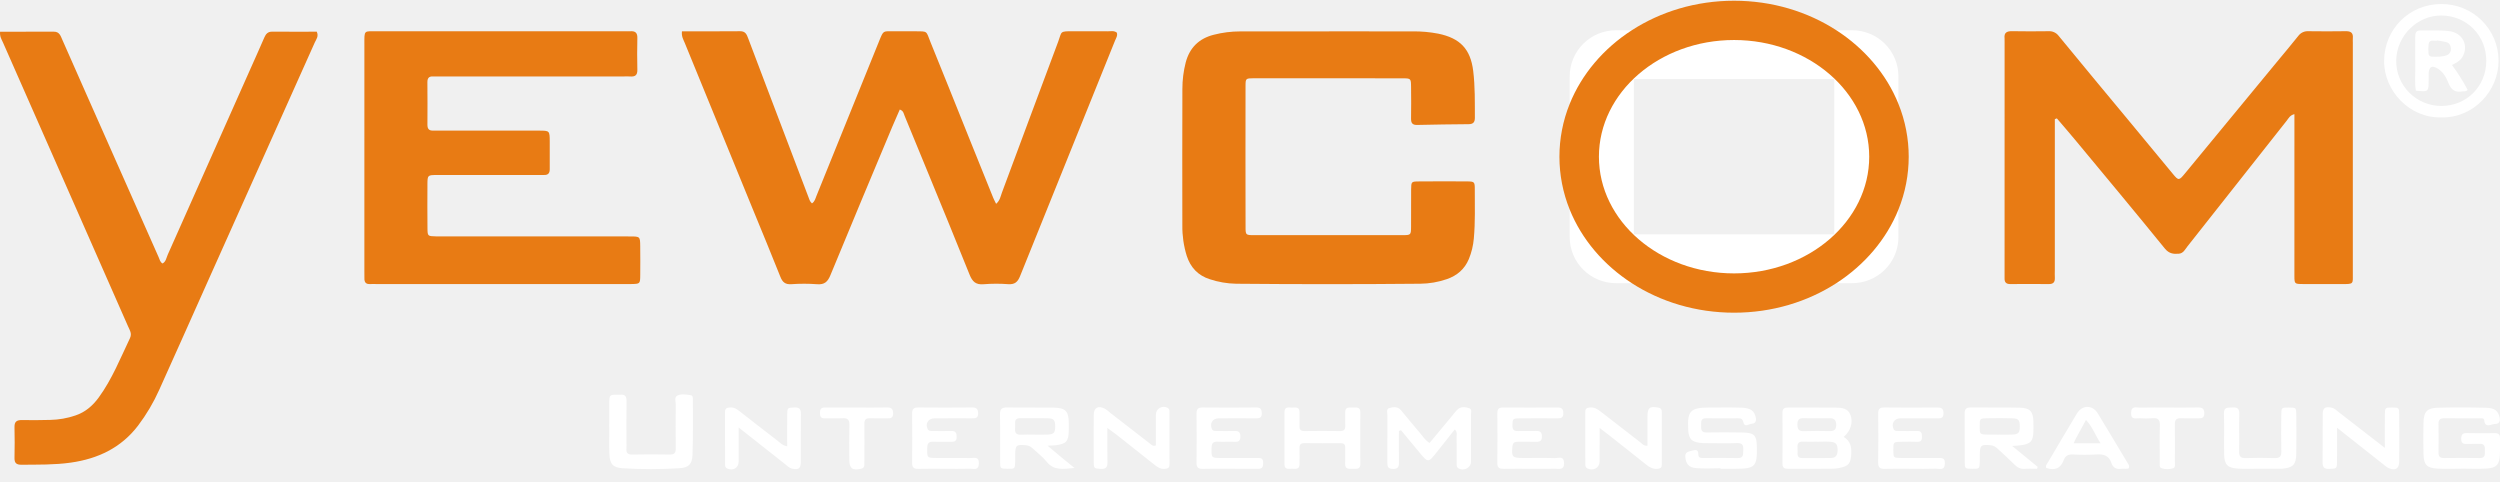
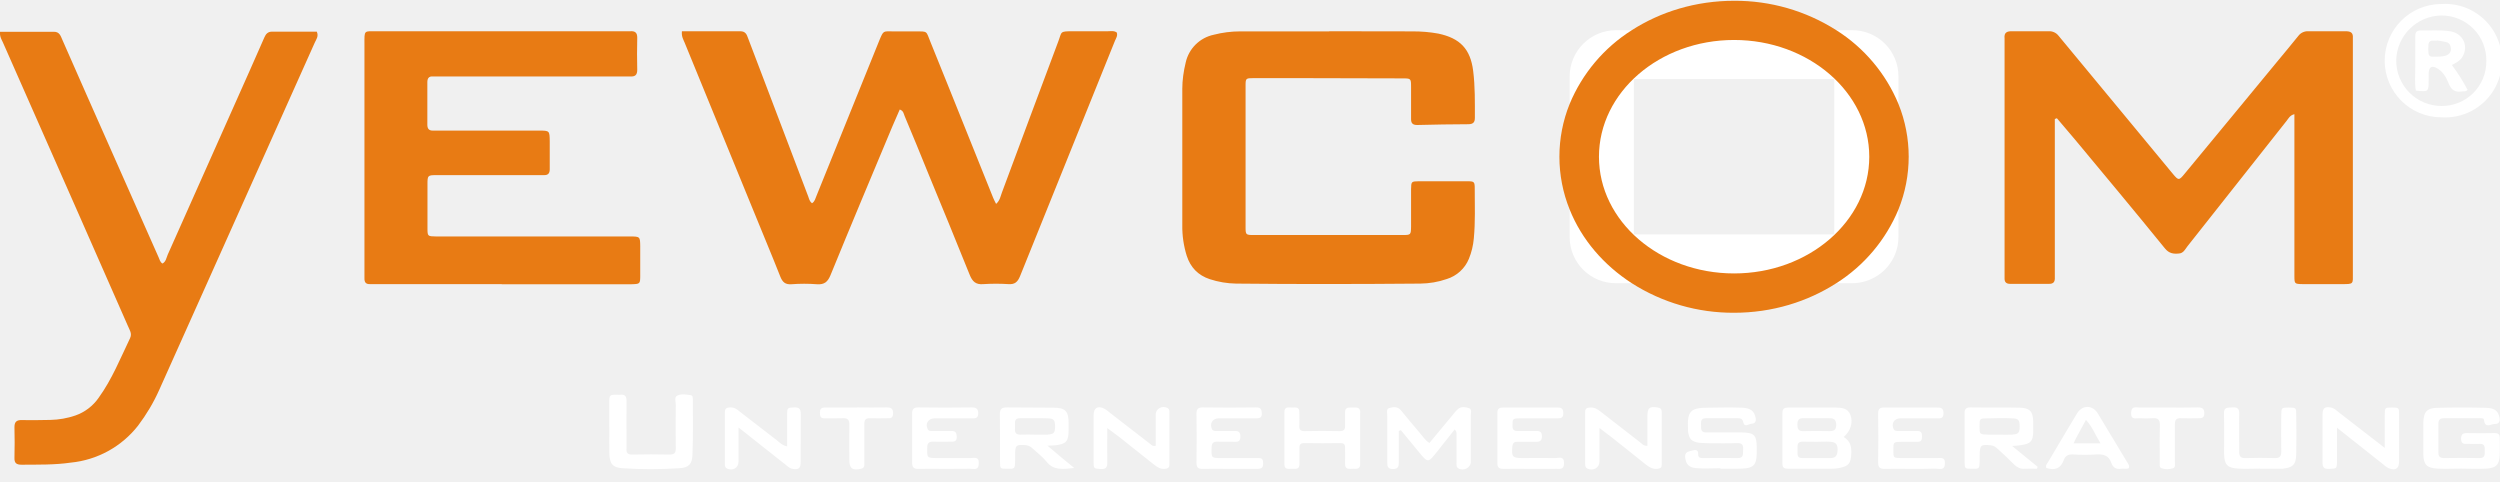
- <svg xmlns="http://www.w3.org/2000/svg" width="192" height="37" viewBox="0 0 192 37" fill="none">
-   <g clip-path="url('#clip0_233_6029')">
-     <path d="M46.789 32.801C46.789 32.202 46.786 31.603 46.79 31.004C46.796 30.302 46.799 30.302 47.527 30.318C47.555 30.32 47.582 30.32 47.609 30.318C48.012 30.263 48.127 30.45 48.12 30.833C48.1 31.868 48.113 32.903 48.112 33.938C48.112 34.101 48.126 34.266 48.111 34.428C48.08 34.763 48.187 34.917 48.561 34.91C49.519 34.889 50.478 34.892 51.435 34.909C51.799 34.915 51.903 34.77 51.899 34.426C51.883 33.309 51.887 32.192 51.898 31.076C51.9 30.841 51.773 30.517 52.007 30.39C52.317 30.223 52.699 30.3 53.047 30.351C53.208 30.374 53.215 30.542 53.214 30.678C53.209 32.094 53.236 33.512 53.184 34.926C53.157 35.654 52.895 35.916 52.163 35.961C50.715 36.05 49.263 36.051 47.815 35.962C47.056 35.916 46.827 35.619 46.8 34.844C46.775 34.164 46.794 33.482 46.794 32.801H46.789ZM142.178 34.788C142.15 35.585 141.996 35.802 141.222 35.948C141.034 35.983 140.843 36 140.652 36C139.557 36.005 138.462 35.999 137.368 36.005C137.091 36.006 136.889 35.972 136.893 35.617C136.903 34.31 136.903 33.004 136.893 31.697C136.89 31.356 137.065 31.294 137.355 31.297C138.559 31.305 139.764 31.294 140.968 31.305C141.438 31.31 141.924 31.34 142.122 31.884C142.325 32.442 142.142 33.075 141.6 33.556C142.103 33.872 142.196 34.295 142.178 34.788ZM138.04 32.595C138.042 32.981 138.154 33.128 138.552 33.112C139.206 33.087 139.862 33.097 140.517 33.107C140.848 33.112 141.017 33.009 141.021 32.643C141.026 32.248 140.856 32.105 140.482 32.12C140.182 32.131 139.881 32.122 139.581 32.121C139.253 32.121 138.926 32.134 138.599 32.117C138.248 32.099 138.038 32.165 138.04 32.595ZM141.129 34.579C141.13 34.136 141.012 33.962 140.593 33.93C140.24 33.903 139.884 33.925 139.529 33.925V33.921C139.175 33.921 138.82 33.932 138.466 33.919C138.141 33.906 138.026 34.057 138.048 34.361C138.06 34.523 138.054 34.687 138.052 34.849C138.05 35.093 138.185 35.181 138.411 35.18C139.148 35.178 139.885 35.186 140.621 35.174C140.999 35.169 141.128 34.929 141.129 34.579ZM189.01 35.992C189.669 35.992 190.329 36.026 190.984 35.983C191.727 35.935 191.951 35.686 191.99 34.959C192.013 34.524 191.988 34.086 191.998 33.65C192.005 33.37 191.879 33.262 191.604 33.265C190.891 33.272 190.178 33.278 189.465 33.26C189.149 33.252 189.029 33.358 189.021 33.677C189.013 34.002 189.139 34.111 189.452 34.094C189.78 34.077 190.111 34.105 190.439 34.089C190.866 34.067 190.842 34.347 190.839 34.63C190.837 34.908 190.874 35.185 190.444 35.178C189.539 35.163 188.634 35.168 187.729 35.178C187.428 35.182 187.271 35.093 187.277 34.764C187.289 34.027 187.288 33.291 187.276 32.554C187.27 32.239 187.397 32.119 187.711 32.122C188.616 32.133 189.521 32.125 190.426 32.128C190.557 32.128 190.767 32.099 190.782 32.244C190.85 32.939 191.312 32.565 191.621 32.559C191.939 32.553 192.035 32.357 191.967 32.055C191.856 31.562 191.611 31.335 190.938 31.317C189.705 31.284 188.471 31.283 187.236 31.313C186.386 31.335 186.143 31.616 186.123 32.493C186.106 33.283 186.106 34.075 186.124 34.866C186.143 35.695 186.377 35.945 187.201 35.99C187.803 36.024 188.407 35.997 189.01 35.997V35.992ZM156.496 35.858C156.479 35.907 156.463 35.954 156.445 36.002C156.131 36.002 155.815 35.984 155.503 36.007C155.171 36.032 154.936 35.904 154.709 35.676C154.305 35.269 153.878 34.887 153.457 34.497C153.299 34.35 153.144 34.22 152.898 34.197C152.138 34.123 152.055 34.184 152.05 34.94C152.048 35.103 152.053 35.267 152.049 35.43C152.033 36.011 152.032 36.011 151.447 36.002C150.908 35.995 150.895 35.996 150.891 35.459C150.882 34.234 150.896 33.008 150.884 31.782C150.88 31.447 150.973 31.29 151.344 31.294C152.604 31.311 153.864 31.28 155.123 31.31C155.906 31.329 156.142 31.601 156.164 32.36C156.172 32.632 156.172 32.905 156.164 33.177C156.141 33.871 155.952 34.082 155.255 34.189C155.074 34.218 154.889 34.222 154.538 34.251C155.263 34.846 155.88 35.352 156.496 35.858ZM154.584 33.374C155.028 33.346 155.124 33.215 155.12 32.739C155.116 32.269 155.021 32.141 154.563 32.126C153.933 32.104 153.303 32.113 152.672 32.121C152.04 32.127 152.04 32.134 152.043 32.759C152.045 33.366 152.045 33.368 152.693 33.379C152.967 33.384 153.241 33.38 153.515 33.38V33.379C153.872 33.379 154.229 33.396 154.584 33.374ZM82.519 35.94C81.617 36.031 80.927 36.147 80.377 35.453C80.091 35.093 79.709 34.808 79.37 34.491C79.21 34.342 79.054 34.218 78.808 34.196C78.046 34.127 77.972 34.18 77.966 34.948C77.966 35.112 77.971 35.276 77.966 35.439C77.948 36.013 77.948 36.013 77.352 36.002C76.826 35.992 76.813 35.992 76.809 35.445C76.801 34.245 76.823 33.044 76.799 31.845C76.789 31.411 76.943 31.285 77.366 31.292C78.544 31.315 79.722 31.287 80.901 31.305C81.833 31.319 82.068 31.568 82.082 32.469C82.085 32.66 82.085 32.85 82.082 33.041C82.068 33.9 81.896 34.096 81.059 34.198C80.924 34.215 80.787 34.212 80.452 34.228C80.897 34.602 81.203 34.862 81.513 35.119C81.801 35.358 82.093 35.593 82.519 35.94ZM80.487 33.374C80.941 33.349 81.037 33.226 81.038 32.754C81.038 32.28 80.941 32.139 80.495 32.126C79.783 32.104 79.07 32.125 78.357 32.117C78.084 32.114 77.945 32.218 77.959 32.5C77.968 32.636 77.968 32.772 77.958 32.908C77.925 33.26 78.073 33.406 78.432 33.384C78.759 33.364 79.089 33.38 79.418 33.379C79.775 33.379 80.132 33.395 80.487 33.374ZM107.6 33.044C108.068 33.609 108.537 34.173 109.005 34.738C109.684 35.558 109.684 35.559 110.368 34.696C110.819 34.128 111.268 33.56 111.728 32.979C111.942 33.191 111.864 33.389 111.867 33.565C111.877 34.219 111.869 34.873 111.873 35.526C111.874 35.684 111.836 35.864 112.008 35.967C112.414 36.21 112.971 35.924 112.974 35.463C112.981 34.264 112.98 33.065 112.972 31.867C112.971 31.686 113.056 31.426 112.845 31.354C112.57 31.26 112.245 31.205 111.986 31.411C111.818 31.545 111.692 31.732 111.553 31.899C110.964 32.605 110.377 33.312 109.791 34.02C109.449 33.81 109.282 33.52 109.073 33.275C108.577 32.693 108.088 32.106 107.604 31.514C107.347 31.199 106.994 31.255 106.697 31.338C106.448 31.407 106.556 31.714 106.554 31.917C106.545 33.116 106.555 34.315 106.545 35.513C106.543 35.831 106.6 36.015 106.989 36.014C107.371 36.014 107.445 35.843 107.44 35.519C107.428 34.711 107.436 33.902 107.436 33.093C107.49 33.077 107.545 33.061 107.6 33.044ZM182.953 35.593C183.124 35.728 183.291 35.887 183.488 35.966C183.982 36.163 184.256 35.972 184.259 35.443C184.266 34.244 184.266 33.046 184.258 31.847C184.254 31.304 184.237 31.3 183.708 31.299C183.179 31.299 183.165 31.303 183.158 31.847C183.148 32.647 183.156 33.447 183.156 34.398C181.896 33.42 180.782 32.55 179.662 31.689C179.471 31.542 179.302 31.355 179.043 31.305C178.564 31.211 178.388 31.331 178.384 31.815C178.376 33.041 178.393 34.267 178.374 35.492C178.368 35.881 178.49 36.026 178.89 36.011C179.44 35.991 179.475 35.998 179.482 35.498C179.494 34.681 179.486 33.865 179.486 32.853C180.737 33.843 181.843 34.72 182.953 35.593ZM123.54 33.395C124.505 34.157 125.473 34.914 126.43 35.685C126.697 35.901 126.964 36.045 127.322 36.005C127.521 35.982 127.624 35.905 127.624 35.708C127.626 34.346 127.627 32.984 127.626 31.622C127.626 31.435 127.547 31.334 127.344 31.299C126.691 31.185 126.529 31.312 126.525 31.99C126.52 32.739 126.524 33.489 126.524 34.237C126.213 34.251 126.106 34.068 125.963 33.958C124.944 33.177 123.929 32.39 122.918 31.599C122.674 31.406 122.433 31.266 122.102 31.294C121.87 31.313 121.749 31.387 121.75 31.631C121.752 32.966 121.75 34.3 121.751 35.635C121.751 35.771 121.761 35.903 121.91 35.975C122.368 36.198 122.847 35.931 122.851 35.437C122.859 34.631 122.853 33.826 122.853 32.868C123.166 33.108 123.355 33.249 123.54 33.395ZM132.136 36.002C132.52 36.002 132.903 36.002 133.287 36.002C134.783 35.999 134.95 35.833 134.928 34.373C134.913 33.409 134.746 33.231 133.772 33.215C132.868 33.2 131.964 33.198 131.06 33.214C130.646 33.222 130.636 32.978 130.646 32.683C130.656 32.415 130.59 32.118 131.027 32.123C131.849 32.134 132.67 32.128 133.492 32.125C133.704 32.124 133.83 32.169 133.888 32.421C133.992 32.871 134.322 32.551 134.539 32.542C134.796 32.531 134.902 32.351 134.847 32.078C134.743 31.565 134.465 31.334 133.754 31.31C132.905 31.282 132.056 31.3 131.206 31.301C129.834 31.304 129.578 31.578 129.653 32.955C129.656 33.009 129.652 33.064 129.659 33.118C129.73 33.718 129.922 33.922 130.532 34.009C130.749 34.033 130.968 34.042 131.187 34.035C131.927 34.038 132.667 34.058 133.406 34.029C133.846 34.011 133.904 34.227 133.881 34.579C133.862 34.877 133.935 35.19 133.452 35.179C132.576 35.16 131.699 35.173 130.822 35.175C130.62 35.175 130.425 35.17 130.431 34.891C130.441 34.49 130.196 34.539 129.938 34.614C129.684 34.688 129.395 34.7 129.433 35.106C129.481 35.613 129.677 35.898 130.25 35.95C130.874 36.006 131.507 35.963 132.136 35.963L132.136 36.002ZM104.476 31.695C104.488 31.272 104.22 31.286 103.936 31.301C103.655 31.316 103.291 31.196 103.311 31.696C103.323 32.023 103.298 32.35 103.315 32.676C103.332 32.986 103.222 33.112 102.897 33.106C101.994 33.091 101.09 33.094 100.187 33.105C99.906 33.109 99.792 33.008 99.803 32.726C99.817 32.373 99.799 32.018 99.805 31.664C99.812 31.225 99.491 31.3 99.231 31.304C98.98 31.307 98.648 31.197 98.649 31.648C98.652 32.982 98.651 34.316 98.646 35.65C98.645 36.099 98.972 35.997 99.225 35.998C99.482 36 99.809 36.085 99.805 35.645C99.802 35.236 99.816 34.827 99.803 34.419C99.794 34.145 99.892 34.03 100.18 34.033C101.111 34.045 102.041 34.041 102.972 34.036C103.212 34.035 103.317 34.131 103.312 34.372C103.305 34.781 103.325 35.19 103.308 35.597C103.289 36.093 103.639 35.992 103.926 36.002C104.205 36.011 104.486 36.045 104.475 35.616C104.459 34.963 104.471 34.309 104.471 33.655C104.471 33.002 104.457 32.348 104.476 31.695ZM60.238 35.6C60.429 35.749 60.594 35.94 60.849 35.995C61.325 36.099 61.498 35.979 61.501 35.488C61.509 34.261 61.492 33.035 61.51 31.809C61.515 31.426 61.404 31.271 60.998 31.292C60.485 31.32 60.465 31.303 60.458 31.852C60.448 32.652 60.455 33.452 60.455 34.276C60.059 34.201 59.885 33.975 59.674 33.814C58.719 33.083 57.771 32.343 56.824 31.602C56.607 31.432 56.401 31.28 56.094 31.293C55.834 31.303 55.679 31.352 55.68 31.647C55.685 32.982 55.682 34.318 55.684 35.653C55.684 35.791 55.702 35.921 55.854 35.986C56.308 36.18 56.723 35.934 56.728 35.453C56.736 34.645 56.73 33.837 56.73 32.831C58.01 33.842 59.121 34.724 60.238 35.6ZM85.827 33.445C86.771 34.19 87.714 34.936 88.655 35.685C88.892 35.874 89.125 36.041 89.463 36.008C89.689 35.986 89.819 35.929 89.818 35.681C89.815 34.319 89.816 32.956 89.814 31.593C89.819 31.539 89.808 31.485 89.782 31.436C89.757 31.388 89.718 31.348 89.67 31.32C89.272 31.108 88.778 31.379 88.773 31.823C88.765 32.628 88.771 33.434 88.771 34.212C88.528 34.288 88.44 34.163 88.337 34.084C87.321 33.298 86.306 32.511 85.291 31.723C85.14 31.605 85 31.466 84.833 31.38C84.333 31.123 84.002 31.315 83.999 31.862C83.991 33.061 83.992 34.26 83.999 35.459C84.003 35.994 84.034 35.982 84.549 36.01C84.967 36.033 85.06 35.855 85.052 35.484C85.033 34.671 85.046 33.858 85.046 32.868C85.397 33.126 85.617 33.28 85.827 33.445ZM119.452 36.001C119.76 35.998 120.132 36.118 120.121 35.564C120.108 34.979 119.689 35.191 119.418 35.183C118.596 35.159 117.773 35.176 116.95 35.174C116.138 35.171 116.078 35.086 116.155 34.284C116.184 33.986 116.33 33.925 116.581 33.927C117.047 33.932 117.514 33.919 117.979 33.931C118.283 33.938 118.423 33.843 118.419 33.512C118.414 33.182 118.269 33.09 117.968 33.098C117.502 33.11 117.036 33.089 116.57 33.104C116.241 33.115 116.149 32.967 116.156 32.661C116.165 32.172 116.178 32.134 116.729 32.129C117.689 32.12 118.648 32.122 119.608 32.129C119.895 32.131 120.07 32.075 120.063 31.727C120.058 31.41 119.944 31.294 119.628 31.296C118.23 31.305 116.832 31.305 115.434 31.296C115.122 31.294 114.994 31.405 114.996 31.723C115.006 33.004 115.01 34.286 114.994 35.568C114.989 35.956 115.187 36.012 115.505 36.007C116.19 35.995 116.875 36.003 117.561 36.003C118.191 36.003 118.822 36.008 119.452 36.001ZM74.472 35.997C74.757 35.988 75.157 36.169 75.178 35.602C75.2 35.032 74.808 35.181 74.513 35.178C73.664 35.167 72.814 35.177 71.964 35.173C71.183 35.17 71.195 35.162 71.211 34.406C71.218 34.063 71.316 33.907 71.681 33.923C72.146 33.944 72.613 33.922 73.079 33.929C73.346 33.933 73.475 33.843 73.472 33.55C73.469 33.254 73.395 33.087 73.058 33.098C72.593 33.114 72.126 33.104 71.66 33.1C71.502 33.098 71.324 33.126 71.237 32.938C71.046 32.531 71.292 32.133 71.754 32.129C72.713 32.12 73.672 32.126 74.632 32.126C74.886 32.126 75.118 32.141 75.121 31.76C75.124 31.398 74.986 31.29 74.638 31.294C73.268 31.307 71.897 31.308 70.526 31.294C70.17 31.291 70.046 31.416 70.05 31.769C70.064 33.023 70.064 34.278 70.049 35.532C70.045 35.884 70.167 36.018 70.525 36.008C71.21 35.989 71.895 36.003 72.581 36.003C73.211 36.003 73.842 36.017 74.472 35.997ZM148.652 35.995C148.934 35.985 149.343 36.176 149.366 35.608C149.39 35.042 148.996 35.2 148.7 35.177C148.563 35.166 148.426 35.175 148.289 35.175C147.521 35.175 146.754 35.181 145.986 35.172C145.413 35.166 145.413 35.158 145.409 34.571C145.404 33.941 145.404 33.938 146.028 33.928C146.439 33.922 146.85 33.916 147.261 33.93C147.574 33.94 147.61 33.764 147.607 33.517C147.605 33.267 147.557 33.094 147.25 33.1C146.757 33.11 146.263 33.102 145.77 33.099C145.637 33.098 145.498 33.106 145.427 32.951C145.237 32.54 145.474 32.132 145.925 32.128C146.857 32.12 147.789 32.124 148.721 32.126C148.997 32.126 149.264 32.169 149.26 31.735C149.257 31.348 149.075 31.294 148.751 31.296C147.408 31.307 146.065 31.31 144.722 31.294C144.368 31.29 144.24 31.406 144.244 31.761C144.258 33.015 144.264 34.27 144.241 35.523C144.233 35.949 144.426 36.019 144.788 36.008C145.445 35.988 146.103 36.002 146.761 36.002C147.392 36.002 148.023 36.018 148.652 35.995ZM96.638 36.003C96.927 36.006 97.011 35.863 97.012 35.599C97.012 35.352 96.975 35.166 96.668 35.176C96.504 35.181 96.339 35.175 96.175 35.175C95.38 35.175 94.585 35.177 93.791 35.174C93.021 35.171 93.034 35.164 93.049 34.4C93.056 34.058 93.151 33.903 93.518 33.922C93.955 33.945 94.395 33.91 94.833 33.931C95.157 33.947 95.262 33.826 95.26 33.509C95.257 33.179 95.111 33.089 94.808 33.098C94.343 33.113 93.877 33.102 93.411 33.099C93.278 33.097 93.142 33.104 93.073 32.945C92.89 32.52 93.12 32.133 93.581 32.129C94.54 32.12 95.5 32.12 96.459 32.129C96.753 32.132 96.918 32.07 96.905 31.728C96.894 31.427 96.809 31.291 96.477 31.294C95.106 31.309 93.736 31.309 92.366 31.295C92.006 31.291 91.89 31.422 91.894 31.769C91.907 33.023 91.907 34.277 91.894 35.531C91.89 35.876 91.999 36.019 92.363 36.008C93.047 35.986 93.733 36.002 94.418 36.001C95.158 36.001 95.898 35.996 96.638 36.003ZM173.547 36.001C174.068 36.001 174.589 36.001 175.11 36.001C175.165 36.001 175.22 36.001 175.274 35.996C176.094 35.923 176.338 35.688 176.353 34.866C176.372 33.857 176.365 32.848 176.355 31.839C176.35 31.306 176.337 31.306 175.795 31.3C175.217 31.293 175.207 31.293 175.202 31.881C175.193 32.808 175.184 33.735 175.205 34.662C175.214 35.051 175.084 35.195 174.687 35.182C173.948 35.158 173.207 35.156 172.468 35.181C172.054 35.196 171.956 35.022 171.964 34.648C171.982 33.694 171.952 32.739 171.977 31.785C171.987 31.372 171.818 31.265 171.441 31.294C171.114 31.319 170.781 31.232 170.799 31.77C170.833 32.805 170.794 33.843 170.814 34.879C170.83 35.696 171.074 35.943 171.903 35.991C172.45 36.022 172.999 35.997 173.547 35.997V36.001ZM163.492 35.962C163.332 36.045 163.112 35.972 162.91 36.005C162.522 36.067 162.269 35.903 162.152 35.549C161.964 34.978 161.554 34.866 161.005 34.902C160.403 34.936 159.8 34.937 159.198 34.903C158.843 34.885 158.613 35.006 158.497 35.326C158.256 35.99 157.795 36.153 157.155 35.94C157.078 35.75 157.214 35.625 157.293 35.49C158.027 34.246 158.76 33 159.505 31.762C159.911 31.086 160.7 31.078 161.11 31.749C161.892 33.029 162.657 34.319 163.429 35.603C163.484 35.695 163.558 35.782 163.492 35.962ZM161.321 34.045C160.915 33.412 160.703 32.782 160.204 32.252C159.922 32.768 159.675 33.221 159.429 33.673C159.38 33.766 159.34 33.862 159.253 34.045H161.321ZM65.801 31.301C64.981 31.301 64.161 31.305 63.341 31.298C63.049 31.296 62.975 31.446 62.973 31.705C62.972 31.955 63.015 32.13 63.319 32.126C63.783 32.12 64.249 32.145 64.712 32.12C65.103 32.1 65.243 32.24 65.234 32.633C65.212 33.53 65.223 34.428 65.228 35.325C65.231 35.98 65.479 36.156 66.135 35.998C66.289 35.96 66.374 35.882 66.38 35.728C66.387 35.538 66.386 35.348 66.386 35.158C66.387 34.288 66.395 33.417 66.384 32.547C66.38 32.233 66.5 32.11 66.817 32.123C67.254 32.14 67.692 32.119 68.129 32.129C68.407 32.136 68.591 32.102 68.592 31.745C68.593 31.374 68.434 31.286 68.097 31.294C67.332 31.311 66.567 31.299 65.801 31.299L65.801 31.301ZM164.374 31.306C164.091 31.314 163.69 31.131 163.667 31.697C163.644 32.267 164.035 32.11 164.329 32.123C164.656 32.144 164.984 32.143 165.312 32.12C165.737 32.081 165.889 32.235 165.877 32.666C165.852 33.617 165.868 34.569 165.87 35.52C165.87 35.679 165.827 35.897 166.002 35.957C166.289 36.053 166.6 36.056 166.889 35.966C167.098 35.9 167.029 35.638 167.03 35.455C167.034 34.503 167.042 33.552 167.027 32.6C167.021 32.254 167.137 32.105 167.497 32.122C167.934 32.142 168.372 32.124 168.809 32.127C169.069 32.128 169.287 32.126 169.289 31.753C169.291 31.385 169.142 31.287 168.8 31.294C168.036 31.311 167.27 31.3 166.505 31.3C165.794 31.3 165.084 31.287 164.374 31.306Z" fill="white" />
-     <path d="M187.48 0.31C185.032 0.314 183.11 2.241 183.1 4.678C183.089 6.989 185.061 9.089 187.506 9.016C189.961 9.072 191.903 6.978 191.888 4.653C191.888 4.079 191.773 3.511 191.551 2.982C191.329 2.453 191.003 1.972 190.594 1.568C190.184 1.165 189.698 0.845 189.163 0.629C188.629 0.413 188.057 0.305 187.48 0.31ZM187.503 8.138C187.042 8.139 186.587 8.049 186.162 7.873C185.737 7.698 185.352 7.439 185.028 7.114C184.705 6.788 184.45 6.402 184.278 5.977C184.106 5.552 184.021 5.098 184.028 4.64C184.064 2.747 185.636 1.183 187.494 1.191C189.454 1.2 190.968 2.74 190.947 4.704C190.927 6.641 189.431 8.132 187.503 8.138ZM188.313 4.991C188.619 4.831 188.915 4.695 189.099 4.398C189.627 3.539 189.159 2.524 188.101 2.391C187.374 2.299 186.628 2.357 185.89 2.341C185.543 2.333 185.489 2.547 185.49 2.82C185.491 3.609 185.479 4.399 185.493 5.189C185.502 5.782 185.433 6.379 185.541 6.965C186.517 7.062 186.517 7.062 186.52 6.135C186.521 5.971 186.514 5.807 186.521 5.644C186.544 5.115 186.782 4.99 187.246 5.285C187.655 5.546 187.884 5.973 188.05 6.396C188.256 6.917 188.574 7.122 189.113 7.02C189.236 6.996 189.379 7.065 189.514 6.9C189.161 6.236 188.759 5.598 188.313 4.991ZM187.898 4.246C187.536 4.38 187.153 4.357 186.776 4.353C186.742 4.355 186.708 4.35 186.676 4.339C186.643 4.327 186.614 4.309 186.589 4.285C186.565 4.262 186.545 4.234 186.532 4.203C186.518 4.171 186.511 4.138 186.512 4.104C186.485 3.864 186.487 3.622 186.517 3.382C186.593 2.972 186.948 3.187 187.219 3.112C187.447 3.143 187.673 3.186 187.897 3.241C188.132 3.311 188.22 3.514 188.228 3.743C188.238 3.852 188.211 3.961 188.151 4.052C188.091 4.143 188.002 4.212 187.898 4.246Z" fill="white" />
-     <path d="M52.373 2.404C53.891 2.404 55.368 2.413 56.845 2.398C57.245 2.393 57.347 2.642 57.456 2.934C57.907 4.135 58.361 5.335 58.819 6.534C59.904 9.391 60.99 12.249 62.077 15.106C62.144 15.283 62.188 15.474 62.358 15.619C62.577 15.483 62.623 15.243 62.71 15.03C64.319 11.058 65.927 7.086 67.534 3.114C67.859 2.31 67.829 2.407 68.603 2.403C69.151 2.4 69.7 2.397 70.248 2.401C71.297 2.409 71.103 2.355 71.47 3.255C72.46 5.681 73.428 8.116 74.406 10.547C75.027 12.092 75.65 13.636 76.274 15.18C76.334 15.329 76.413 15.471 76.502 15.655C76.799 15.401 76.845 15.069 76.953 14.78C78.394 10.92 79.82 7.054 81.27 3.197C81.564 2.415 81.351 2.393 82.434 2.4C83.312 2.406 84.19 2.397 85.067 2.404C85.305 2.406 85.56 2.335 85.774 2.509C85.846 2.747 85.709 2.937 85.629 3.133C83.199 9.158 80.769 15.183 78.341 21.208C78.162 21.653 77.938 21.857 77.44 21.825C76.811 21.777 76.178 21.778 75.549 21.829C74.944 21.885 74.678 21.628 74.466 21.098C73.434 18.513 72.367 15.941 71.312 13.365C70.701 11.875 70.089 10.386 69.474 8.897C69.405 8.731 69.394 8.512 69.102 8.412C68.913 8.844 68.717 9.28 68.533 9.721C66.942 13.524 65.344 17.323 63.776 21.135C63.568 21.64 63.322 21.875 62.751 21.828C62.094 21.779 61.435 21.779 60.778 21.826C60.308 21.857 60.096 21.672 59.931 21.254C59.258 19.554 58.553 17.867 57.86 16.174C56.101 11.88 54.344 7.586 52.587 3.291C52.486 3.044 52.328 2.807 52.373 2.404Z" fill="#E87B14" />
-     <path d="M157.812 9.149C157.812 9.411 157.812 9.673 157.812 9.934C157.812 13.537 157.811 17.139 157.81 20.742C157.81 20.933 157.8 21.125 157.811 21.315C157.831 21.648 157.714 21.821 157.348 21.817C156.361 21.806 155.373 21.809 154.385 21.816C154.069 21.819 153.939 21.672 153.951 21.369C153.957 21.233 153.951 21.097 153.951 20.96C153.951 15.065 153.952 9.17 153.953 3.275C153.958 3.166 153.958 3.057 153.951 2.948C153.898 2.504 154.125 2.388 154.531 2.395C155.463 2.413 156.396 2.409 157.329 2.397C157.478 2.388 157.627 2.415 157.762 2.478C157.898 2.54 158.015 2.635 158.105 2.754C159.875 4.908 161.652 7.057 163.437 9.199C164.587 10.589 165.733 11.982 166.887 13.369C167.311 13.877 167.348 13.874 167.796 13.331C170.146 10.485 172.493 7.638 174.838 4.79C175.395 4.115 175.962 3.447 176.506 2.763C176.594 2.642 176.711 2.545 176.846 2.481C176.981 2.417 177.13 2.389 177.28 2.397C178.24 2.411 179.2 2.41 180.16 2.396C180.535 2.391 180.733 2.518 180.699 2.915C180.687 3.05 180.698 3.188 180.698 3.324C180.698 9.192 180.698 15.059 180.697 20.927C180.696 21.837 180.807 21.818 179.808 21.817C178.82 21.817 177.833 21.823 176.845 21.814C176.222 21.809 176.211 21.8 176.21 21.172C176.207 17.842 176.207 14.513 176.211 11.183C176.211 10.399 176.211 9.614 176.211 8.767C175.867 8.848 175.763 9.086 175.622 9.265C173.079 12.481 170.539 15.698 168 18.917C167.819 19.146 167.685 19.456 167.338 19.485C166.924 19.519 166.584 19.486 166.261 19.089C163.987 16.289 161.676 13.52 159.373 10.744C158.911 10.187 158.436 9.642 157.967 9.091C157.915 9.11 157.864 9.13 157.812 9.149Z" fill="#E87B14" />
-     <path d="M102.076 2.408C104.215 2.408 106.355 2.403 108.495 2.41C109.153 2.402 109.81 2.461 110.456 2.585C112.12 2.928 112.933 3.749 113.142 5.445C113.289 6.638 113.266 7.842 113.27 9.043C113.271 9.383 113.146 9.535 112.79 9.537C111.474 9.546 110.157 9.566 108.841 9.596C108.481 9.605 108.363 9.454 108.369 9.11C108.383 8.291 108.379 7.472 108.37 6.653C108.362 6.033 108.353 6.017 107.721 6.015C105.006 6.008 102.29 6.01 99.574 6.009C98.477 6.008 97.379 6.003 96.282 6.01C95.681 6.015 95.658 6.025 95.657 6.584C95.65 10.214 95.651 13.843 95.659 17.473C95.661 18.04 95.686 18.059 96.286 18.059C100.099 18.065 103.912 18.065 107.725 18.058C108.354 18.058 108.364 18.041 108.37 17.417C108.38 16.462 108.366 15.507 108.375 14.552C108.381 13.955 108.392 13.939 108.958 13.934C110.192 13.923 111.427 13.923 112.661 13.932C113.237 13.937 113.265 13.962 113.264 14.543C113.262 15.798 113.305 17.053 113.191 18.307C113.145 18.851 113.017 19.386 112.809 19.892C112.486 20.67 111.897 21.174 111.105 21.442C110.455 21.665 109.774 21.782 109.087 21.79C104.369 21.835 99.651 21.835 94.933 21.791C94.246 21.778 93.565 21.661 92.914 21.445C92.005 21.156 91.433 20.541 91.143 19.653C90.908 18.895 90.794 18.106 90.804 17.313C90.796 13.82 90.797 10.326 90.807 6.833C90.806 6.15 90.891 5.47 91.06 4.808C91.356 3.673 92.073 2.961 93.211 2.671C93.875 2.499 94.559 2.412 95.245 2.412C97.522 2.412 99.799 2.412 102.076 2.412L102.076 2.408Z" fill="#E87B14" />
-     <path d="M0.004 2.436C1.402 2.436 2.769 2.441 4.137 2.433C4.575 2.431 4.66 2.772 4.79 3.062C5.412 4.458 6.024 5.859 6.643 7.256C8.489 11.423 10.336 15.589 12.185 19.755C12.261 19.928 12.293 20.126 12.484 20.236C12.751 20.091 12.777 19.794 12.883 19.558C14.985 14.848 17.082 10.136 19.174 5.421C19.551 4.573 19.934 3.728 20.302 2.876C20.422 2.6 20.577 2.428 20.908 2.431C22.056 2.44 23.204 2.434 24.328 2.434C24.492 2.797 24.284 3.021 24.178 3.257C21.437 9.385 18.692 15.512 15.945 21.638C14.707 24.403 13.48 27.173 12.231 29.933C11.797 30.906 11.253 31.826 10.61 32.678C9.306 34.392 7.521 35.234 5.432 35.53C4.179 35.707 2.917 35.68 1.656 35.692C1.275 35.696 1.105 35.574 1.113 35.177C1.13 34.386 1.133 33.594 1.113 32.804C1.102 32.358 1.31 32.25 1.717 32.261C2.429 32.28 3.143 32.261 3.855 32.249C4.515 32.236 5.168 32.121 5.791 31.909C6.545 31.656 7.118 31.164 7.581 30.529C8.604 29.125 9.241 27.523 9.981 25.972C10.156 25.607 9.955 25.34 9.828 25.05C8.544 22.127 7.257 19.204 5.967 16.284C4.052 11.939 2.137 7.594 0.222 3.248C0.125 3.028 -0.027 2.822 0.004 2.436Z" fill="#E87B14" />
-     <path d="M38.532 21.817C35.351 21.816 32.169 21.816 28.987 21.816C28.795 21.816 28.603 21.806 28.411 21.815C28.083 21.832 27.977 21.658 27.987 21.363C27.993 21.172 27.984 20.981 27.984 20.79C27.984 15.005 27.985 9.22 27.985 3.435C27.985 2.276 27.923 2.404 28.986 2.403C35.322 2.4 41.659 2.399 47.995 2.401C48.132 2.401 48.27 2.41 48.406 2.4C48.781 2.373 48.959 2.513 48.949 2.914C48.93 3.732 48.93 4.551 48.949 5.37C48.958 5.774 48.772 5.904 48.4 5.873C48.236 5.86 48.071 5.871 47.907 5.871C43.189 5.871 38.471 5.871 33.753 5.871C33.588 5.871 33.423 5.878 33.259 5.87C32.944 5.854 32.822 6.001 32.824 6.309C32.833 7.401 32.834 8.492 32.827 9.584C32.825 9.889 32.943 10.041 33.259 10.03C33.451 10.023 33.643 10.031 33.835 10.031C36.358 10.031 38.882 10.032 41.406 10.032C42.212 10.034 42.215 10.042 42.22 10.863C42.224 11.573 42.214 12.282 42.22 12.992C42.223 13.296 42.099 13.448 41.784 13.438C41.592 13.431 41.4 13.439 41.208 13.439C38.657 13.44 36.106 13.44 33.555 13.441C32.839 13.442 32.831 13.45 32.827 14.168C32.821 15.286 32.82 16.405 32.83 17.524C32.836 18.137 32.848 18.139 33.486 18.154C33.76 18.16 34.035 18.156 34.309 18.156C38.999 18.157 43.69 18.157 48.38 18.158C49.157 18.159 49.161 18.166 49.169 18.913C49.176 19.649 49.179 20.386 49.171 21.123C49.164 21.798 49.157 21.801 48.489 21.814C48.105 21.821 47.721 21.817 47.337 21.817C44.402 21.817 41.468 21.817 38.532 21.817Z" fill="#E87B14" />
-     <path d="M142.243 2.324H124.11C123.166 2.324 122.262 2.697 121.595 3.36C120.928 4.024 120.553 4.924 120.553 5.862V18.209C120.553 18.674 120.645 19.134 120.823 19.563C121.002 19.993 121.264 20.383 121.594 20.711C121.925 21.04 122.317 21.301 122.748 21.478C123.18 21.656 123.642 21.748 124.11 21.748H142.243C142.71 21.748 143.172 21.656 143.604 21.479C144.035 21.301 144.427 21.04 144.758 20.712C145.088 20.383 145.35 19.993 145.529 19.564C145.707 19.134 145.799 18.674 145.799 18.209V5.862C145.799 5.397 145.707 4.937 145.529 4.508C145.35 4.079 145.088 3.689 144.757 3.36C144.427 3.032 144.035 2.771 143.604 2.593C143.172 2.416 142.71 2.324 142.243 2.324ZM140.87 17.997H125.483V6.074H140.87V17.997Z" fill="white" />
-     <path d="M145.8 7.978C144.878 5.69 143.198 3.724 141.032 2.324C138.824 0.897 136.11 0.056 133.177 0.056C130.243 0.056 127.529 0.897 125.322 2.324C123.154 3.724 121.475 5.69 120.553 7.978C119.501 10.582 119.501 13.49 120.553 16.094C121.475 18.382 123.154 20.346 125.322 21.748C127.529 23.174 130.243 24.015 133.177 24.015C136.11 24.015 138.824 23.174 141.032 21.748C143.198 20.346 144.878 18.382 145.8 16.094C146.852 13.49 146.852 10.582 145.8 7.978ZM133.177 20.997C127.453 20.997 122.797 16.977 122.797 12.035C122.797 7.094 127.453 3.073 133.177 3.073C138.899 3.073 143.556 7.094 143.556 12.035C143.556 16.977 138.899 20.997 133.177 20.997Z" fill="#E87B14" />
+ <svg xmlns="http://www.w3.org/2000/svg" width="192" height="37" fill="none">
+   <g clip-path="url('#a')">
+     <path d="M46.79 32.8V31c0-.7 0-.7.74-.68h.08c.4-.06.52.13.51.51-.02 1.04 0 2.07 0 3.1v.5c-.04.33.07.49.44.48.96-.02 1.92-.02 2.88 0 .36 0 .46-.14.46-.48-.02-1.12-.01-2.24 0-3.35 0-.24-.13-.56.1-.69.32-.17.7-.09 1.05-.04.16.02.16.2.16.33 0 1.41.03 2.83-.03 4.25-.02.72-.29.99-1.02 1.03-1.44.09-2.9.1-4.34 0-.76-.04-1-.34-1.02-1.12-.02-.68 0-1.36 0-2.04h-.01Zm95.39 1.99c-.03.8-.18 1.01-.96 1.16-.19.03-.38.05-.57.05h-3.28c-.28 0-.48-.03-.48-.38V31.7c0-.34.18-.4.47-.4h3.6c.48.01.96.04 1.16.58.2.56.02 1.2-.52 1.68.5.31.6.73.58 1.23Zm-4.14-2.2c0 .4.11.54.51.52.66-.02 1.31-.01 1.97 0 .33 0 .5-.1.5-.47 0-.4-.16-.53-.54-.52h-1.88c-.35-.02-.56.04-.56.47Zm3.09 1.99c0-.44-.12-.62-.54-.65-.35-.03-.7 0-1.06 0l-1.06-.01c-.33-.01-.44.14-.42.44v.49c0 .24.13.33.36.33h2.21c.38-.01.5-.25.5-.6ZM189 35.99c.66 0 1.32.04 1.97 0 .75-.06.97-.3 1.01-1.03.02-.44 0-.87 0-1.31.01-.28-.11-.39-.39-.39-.7.01-1.42.02-2.13 0-.32 0-.44.1-.45.42 0 .32.12.43.43.41.33-.01.66.02.99 0 .43-.02.4.26.4.54s.03.55-.4.55c-.9-.02-1.8-.01-2.71 0-.3 0-.46-.09-.45-.42v-2.2c-.01-.32.12-.44.43-.44h2.72c.13 0 .34-.02.35.12.07.7.53.32.84.32.32 0 .41-.2.35-.5-.11-.5-.36-.72-1.03-.74a72.4 72.4 0 0 0-3.7 0c-.85.01-1.1.3-1.12 1.17v2.38c.02.82.26 1.07 1.08 1.12.6.03 1.2 0 1.81 0Zm-32.51-.13-.06.14c-.3 0-.63-.02-.94 0-.33.03-.56-.1-.8-.32-.4-.41-.82-.8-1.24-1.18-.16-.15-.32-.28-.56-.3-.76-.08-.84-.02-.85.74v.49c-.02.58-.02.58-.6.57-.54 0-.55 0-.56-.54v-3.68c-.01-.33.08-.5.45-.49 1.26.02 2.52-.01 3.78.02.79.02 1.02.3 1.04 1.05v.82c-.02.7-.2.9-.9 1-.19.04-.37.04-.72.07l1.96 1.6Zm-1.92-2.49c.45-.02.54-.15.54-.63 0-.47-.1-.6-.56-.61-.63-.03-1.26-.02-1.89 0-.63 0-.63 0-.63.63 0 .6 0 .6.65.62h.82c.36 0 .72.02 1.07 0Zm-72.06 2.57c-.9.1-1.6.2-2.14-.49-.29-.36-.67-.64-1.01-.96-.16-.15-.32-.27-.56-.3-.76-.06-.84-.01-.84.76v.49c-.02.57-.02.57-.62.56-.52 0-.54 0-.54-.56 0-1.2.01-2.4-.01-3.6-.01-.43.14-.56.57-.55 1.17.02 2.35 0 3.53.02.93 0 1.17.26 1.18 1.16v.57c-.01.86-.18 1.06-1.02 1.16l-.6.03 1.05.89 1 .82Zm-2.03-2.57c.45-.02.55-.14.55-.62 0-.47-.1-.61-.54-.62-.72-.03-1.43 0-2.14-.01-.28 0-.41.1-.4.38v.4c-.03.36.11.5.47.48.33-.02.66 0 .99 0h1.07Zm27.11-.33 1.4 1.7c.68.82.68.82 1.37-.04l1.36-1.72c.21.21.13.4.14.58v1.97c0 .15-.03.33.14.44.4.24.96-.05.96-.5v-3.6c0-.18.09-.44-.13-.52-.27-.09-.6-.15-.85.06-.17.14-.3.32-.44.49l-1.76 2.12c-.34-.21-.5-.5-.72-.75-.5-.58-.98-1.16-1.47-1.76-.25-.31-.6-.26-.9-.17-.25.07-.14.37-.15.58v3.6c0 .31.05.5.44.5.38 0 .45-.18.45-.5v-2.43l.16-.05Zm75.35 2.55c.17.14.34.3.54.38.5.2.77 0 .77-.53v-3.6c0-.54-.02-.54-.55-.54s-.55 0-.55.55v2.55l-3.5-2.71c-.19-.15-.36-.33-.62-.39-.48-.09-.65.03-.66.52v3.67c-.01.4.11.54.51.52.55-.02.59-.01.6-.51v-2.65l3.46 2.74Zm-59.41-2.2c.96.77 1.93 1.52 2.89 2.3.27.21.53.36.9.31.2-.02.3-.1.3-.3v-4.08c0-.18-.08-.29-.29-.32-.65-.11-.81.01-.81.69v2.25c-.32.01-.42-.17-.57-.28l-3.04-2.36c-.25-.2-.49-.33-.82-.3-.23.01-.35.09-.35.33v4c0 .14.01.27.16.35.46.22.94-.05.94-.54v-2.57l.69.53Zm8.6 2.61h1.15c1.5 0 1.66-.17 1.64-1.63-.02-.96-.18-1.14-1.16-1.16h-2.71c-.41.01-.42-.23-.41-.53 0-.26-.06-.56.38-.56h2.46c.21 0 .34.05.4.3.1.45.43.13.65.12.26 0 .36-.19.3-.46-.1-.51-.38-.75-1.09-.77-.84-.03-1.7-.01-2.54 0-1.38 0-1.63.27-1.56 1.64v.17c.08.6.27.8.88.89l.66.03c.74 0 1.48.02 2.22-.01.44-.02.5.2.47.55-.02.3.06.61-.43.6-.87-.02-1.75 0-2.63 0-.2 0-.4-.01-.39-.29.01-.4-.23-.35-.5-.28-.25.08-.53.09-.5.5.05.5.25.79.82.84.62.06 1.26.01 1.89.01V36Zm-27.66-4.3c0-.43-.26-.41-.54-.4-.28.02-.65-.1-.63.4v.98c.02.3-.09.43-.41.43-.9-.02-1.81-.02-2.71 0-.28 0-.4-.1-.39-.38.02-.36 0-.71 0-1.07.01-.43-.3-.36-.57-.36-.25 0-.58-.1-.58.35v4c0 .45.32.35.58.35.25 0 .58.09.58-.36v-1.22c-.02-.28.08-.39.37-.39.93.02 1.86.01 2.8 0 .23 0 .34.1.33.34 0 .41.02.82 0 1.23-.02.5.33.4.62.4.27.01.56.04.54-.38V31.7Zm-44.24 3.9c.19.15.35.34.6.4.49.1.66-.02.66-.51l.01-3.68c0-.38-.1-.54-.51-.52-.51.03-.54.01-.54.56v2.43c-.4-.08-.57-.3-.79-.47l-2.85-2.2c-.21-.18-.42-.33-.73-.32-.26.01-.41.06-.41.36v4c0 .14.02.27.17.34.46.19.87-.06.88-.54v-2.62l3.5 2.77Zm25.59-2.15 2.82 2.24c.24.18.47.35.81.32.23-.02.36-.08.36-.33V31.6a.29.29 0 0 0-.15-.27c-.4-.21-.9.06-.9.5v2.4c-.24.07-.33-.06-.43-.14l-3.05-2.36c-.15-.11-.29-.25-.46-.34-.5-.26-.83-.07-.83.48v3.6c0 .53.03.52.55.55.42.02.51-.15.5-.53-.02-.8 0-1.62 0-2.61.35.26.57.41.78.58ZM119.45 36c.31 0 .68.12.67-.44-.01-.58-.43-.37-.7-.38-.82-.02-1.65 0-2.47 0-.81 0-.87-.1-.8-.9.03-.3.18-.36.43-.35h1.4c.3 0 .44-.09.44-.42 0-.33-.15-.42-.45-.41h-1.4c-.33.01-.42-.13-.41-.44 0-.49.02-.53.57-.53h2.88c.28 0 .46-.05.45-.4 0-.32-.12-.44-.43-.43h-4.2c-.3 0-.44.1-.43.42v3.85c-.01.39.19.44.5.44.69-.02 1.38 0 2.06 0h1.9Zm-44.98 0c.29-.01.69.17.7-.4.03-.57-.36-.42-.66-.42h-2.55c-.78-.01-.76-.02-.75-.77 0-.35.1-.5.47-.49.47.02.93 0 1.4 0 .27.01.4-.08.4-.37-.01-.3-.08-.46-.42-.45h-1.4c-.16 0-.34.03-.42-.16-.2-.4.05-.8.51-.81h2.88c.26 0 .49.01.5-.37 0-.36-.14-.47-.5-.47-1.36.02-2.73.02-4.1 0-.36 0-.48.13-.48.48v3.76c0 .35.12.49.47.48.69-.02 1.38 0 2.06 0l1.9-.01Zm74.18 0c.28-.02.7.18.72-.4.02-.56-.37-.4-.67-.42h-2.71c-.58-.01-.58-.02-.58-.6 0-.64 0-.64.62-.65h1.23c.31.01.35-.17.35-.41 0-.25-.05-.43-.36-.42h-1.48c-.13 0-.27 0-.34-.15-.2-.41.04-.82.5-.82h2.8c.27 0 .53.04.53-.4 0-.38-.19-.44-.5-.43h-4.04c-.35-.01-.48.1-.48.46.02 1.25.02 2.51 0 3.76 0 .43.19.5.55.49.66-.02 1.31 0 1.97 0 .63 0 1.26 0 1.9-.02Zm-52.01 0c.29 0 .37-.14.37-.4 0-.25-.04-.43-.34-.42h-2.88c-.77 0-.76-.02-.74-.78 0-.34.1-.5.47-.48.43.02.88-.01 1.31.01.33.02.43-.1.43-.42 0-.33-.15-.42-.45-.41h-1.4c-.13 0-.27 0-.34-.16-.18-.42.05-.8.51-.81h2.88c.3 0 .46-.06.45-.4-.02-.3-.1-.44-.43-.44-1.37.02-2.74.02-4.11 0-.36 0-.48.13-.48.48.02 1.25.02 2.5 0 3.76 0 .35.1.49.47.48.69-.02 1.37 0 2.06 0h2.22Zm76.9 0h1.73c.82-.08 1.07-.31 1.08-1.13.02-1.01.02-2.02 0-3.03 0-.53-.01-.53-.56-.54-.57 0-.58 0-.59.58 0 .93-.02 1.86 0 2.78.01.4-.12.53-.51.52-.74-.02-1.48-.02-2.22 0-.42.02-.51-.16-.5-.53.01-.96-.02-1.91 0-2.86.02-.42-.15-.53-.53-.5-.33.03-.66-.06-.64.48.03 1.04 0 2.07.01 3.1.02.83.26 1.07 1.1 1.12.54.03 1.09 0 1.64 0V36Zm-10.05-.04c-.16.08-.38.01-.58.04-.39.07-.64-.1-.76-.45-.19-.57-.6-.68-1.15-.65-.6.04-1.2.04-1.8 0-.36-.01-.59.1-.7.43-.24.66-.7.82-1.34.61-.08-.19.05-.32.13-.45.74-1.24 1.47-2.49 2.22-3.73.4-.67 1.19-.68 1.6-.01l2.32 3.85c.05.1.13.18.06.36Zm-2.17-1.91c-.4-.64-.62-1.27-1.12-1.8l-.77 1.42-.18.38h2.07ZM65.8 31.3h-2.46c-.3 0-.37.15-.37.4s.04.43.35.43c.46-.01.93.01 1.4-.01.38-.02.52.12.51.51-.02.9 0 1.8 0 2.7 0 .65.25.83.9.67.16-.04.24-.12.25-.27V32.55c0-.32.12-.44.44-.43.43.02.87 0 1.3 0 .29.02.47-.02.47-.38 0-.37-.16-.45-.5-.45-.76.02-1.52 0-2.29 0v.01Zm98.57 0c-.28.01-.68-.17-.7.4-.03.57.37.41.66.42.33.02.65.02.98 0 .43-.04.58.12.57.55-.03.95-.01 1.9-.01 2.85 0 .16-.04.38.13.44.29.1.6.1.89 0 .2-.06.14-.32.14-.5V32.6c0-.35.1-.5.47-.48.43.02.87 0 1.3 0 .27 0 .49 0 .49-.37s-.15-.46-.49-.46c-.76.02-1.53.01-2.3.01h-2.13ZM187.48.31a4.35 4.35 0 1 0 .03 8.7 4.36 4.36 0 1 0-.03-8.7Zm.02 7.83a3.48 3.48 0 0 1-3.47-3.5 3.52 3.52 0 0 1 3.46-3.45 3.43 3.43 0 0 1 3.46 3.51 3.41 3.41 0 0 1-3.45 3.44Zm.81-3.15c.3-.16.6-.3.79-.6.53-.85.06-1.87-1-2-.73-.1-1.47-.03-2.21-.05-.35 0-.4.2-.4.48v2.37c.01.6-.06 1.19.05 1.77.98.1.98.1.98-.83v-.49c.02-.52.26-.65.73-.35.4.26.63.68.8 1.1.2.53.52.73 1.06.63.13-.02.27.04.4-.12-.35-.66-.75-1.3-1.2-1.9Zm-.41-.74c-.36.13-.75.1-1.12.1a.25.25 0 0 1-.27-.25 3.05 3.05 0 0 1 0-.72c.08-.4.44-.2.7-.27.24.03.46.08.69.13.23.07.32.27.33.5a.48.48 0 0 1-.33.5Z" fill="#fff" />
+     <path d="M52.37 2.4c1.52 0 3 .01 4.48 0 .4 0 .5.24.6.53l1.37 3.6 3.26 8.58c.06.17.1.36.28.5.22-.13.26-.37.35-.58l4.82-11.92c.33-.8.3-.7 1.07-.7h1.65c1.05 0 .85-.05 1.22.84.99 2.43 1.96 4.87 2.94 7.3l1.86 4.63c.06.15.14.3.23.48.3-.26.34-.6.45-.88 1.44-3.86 2.87-7.73 4.32-11.58.3-.78.08-.8 1.16-.8h2.64c.24 0 .49-.06.7.1.08.25-.06.44-.14.63l-7.29 18.08c-.18.44-.4.65-.9.61-.63-.04-1.26-.04-1.9 0-.6.06-.86-.2-1.07-.72-1.04-2.59-2.1-5.16-3.16-7.73-.6-1.5-1.22-2.98-1.84-4.47-.07-.17-.08-.39-.37-.49l-.57 1.31c-1.59 3.8-3.19 7.6-4.75 11.42-.21.5-.46.73-1.03.69-.66-.05-1.32-.05-1.97 0-.47.03-.68-.16-.85-.58-.67-1.7-1.38-3.38-2.07-5.08L52.59 3.3c-.1-.25-.26-.48-.22-.89ZM157.81 9.15V21.3c.02.34-.1.51-.46.5h-2.97c-.31 0-.44-.14-.43-.44V2.95c-.05-.45.18-.56.58-.55h2.8a.9.9 0 0 1 .77.35l5.34 6.45 3.45 4.17c.42.5.46.5.9-.04 2.36-2.84 4.7-5.7 7.05-8.54.56-.68 1.12-1.34 1.67-2.03a.9.9 0 0 1 .77-.36h2.88c.38 0 .57.12.54.51v18.01c0 .92.1.9-.9.9h-2.96c-.62-.01-.63-.02-.63-.65V8.77c-.34.08-.45.32-.59.5L168 18.91c-.18.23-.31.54-.66.56-.42.04-.76 0-1.08-.4-2.27-2.8-4.58-5.56-6.89-8.34l-1.4-1.65-.16.06ZM102.08 2.4l6.42.01c.65 0 1.31.05 1.96.17 1.66.35 2.47 1.17 2.68 2.87.15 1.19.13 2.4.13 3.6 0 .33-.12.48-.48.49-1.32 0-2.63.03-3.95.06-.36 0-.48-.15-.47-.49V6.65c0-.62-.02-.63-.65-.63L99.57 6h-3.29c-.6 0-.62.02-.62.57v10.9c0 .56.03.58.63.58h11.43c.63 0 .64-.02.65-.64v-2.87c.01-.6.02-.61.59-.62h3.7c.58 0 .6.03.6.61 0 1.26.05 2.51-.07 3.77a5.35 5.35 0 0 1-.38 1.58 2.69 2.69 0 0 1-1.7 1.55c-.66.23-1.34.34-2.02.35-4.72.04-9.44.05-14.16 0a6.84 6.84 0 0 1-2.02-.34c-.9-.3-1.48-.9-1.77-1.8a7.55 7.55 0 0 1-.34-2.34V6.83c0-.68.1-1.36.26-2.02a2.8 2.8 0 0 1 2.15-2.14 8.17 8.17 0 0 1 2.04-.26h6.83ZM0 2.44h4.14c.44 0 .52.33.65.62l1.85 4.2 5.54 12.5c.08.17.11.37.3.48.27-.15.3-.45.4-.68l6.3-14.14 1.12-2.54c.12-.28.28-.45.6-.45h3.43c.16.37-.05.6-.15.83l-8.23 18.38-3.72 8.3c-.43.97-.98 1.89-1.62 2.74a7.49 7.49 0 0 1-5.18 2.85c-1.25.18-2.51.15-3.77.16-.39 0-.56-.12-.55-.51.02-.8.02-1.59 0-2.38 0-.44.2-.55.6-.54.72.02 1.43 0 2.15-.01a6.38 6.38 0 0 0 1.93-.34 3.64 3.64 0 0 0 1.8-1.38c1.01-1.4 1.65-3 2.4-4.56.17-.36-.04-.63-.16-.92l-3.86-8.77L.22 3.25c-.1-.22-.25-.43-.22-.81ZM38.53 21.82H28.41c-.33.01-.43-.16-.42-.46V3.43c0-1.15-.07-1.03 1-1.03H48.4c.37-.03.55.11.54.51-.02.82-.02 1.64 0 2.46 0 .4-.18.53-.55.5H33.25c-.3-.02-.43.13-.43.44v3.27c0 .3.12.46.44.45h8.15c.8 0 .8.01.81.83V13c0 .3-.12.46-.44.45h-8.22c-.72 0-.73.01-.73.73v3.35c0 .62.02.62.66.63h14.89c.78 0 .78.02.79.76v2.21c0 .68-.01.68-.68.7H38.54Z" fill="#E87B14" />
+     <path d="M142.24 2.32h-18.13a3.56 3.56 0 0 0-3.56 3.54v12.35a3.54 3.54 0 0 0 3.56 3.54h18.13a3.57 3.57 0 0 0 3.29-2.19c.18-.43.27-.89.27-1.35V5.86a3.54 3.54 0 0 0-3.56-3.54ZM140.87 18h-15.39V6.07h15.39V18Z" fill="#fff" />
+     <path d="M145.8 7.98a12.25 12.25 0 0 0-4.77-5.66 14.46 14.46 0 0 0-7.85-2.26c-2.94 0-5.65.84-7.86 2.26a12.24 12.24 0 0 0-4.77 5.66 10.83 10.83 0 0 0 0 8.11c.92 2.3 2.6 4.26 4.77 5.66a14.46 14.46 0 0 0 7.86 2.27c2.93 0 5.64-.85 7.85-2.27a12.26 12.26 0 0 0 4.77-5.66 10.83 10.83 0 0 0 0-8.11ZM133.18 21c-5.73 0-10.38-4.02-10.38-8.96 0-4.95 4.65-8.97 10.38-8.97 5.72 0 10.38 4.02 10.38 8.97 0 4.94-4.66 8.96-10.38 8.96Z" fill="#E87B14" />
  </g>
  <defs>
-     <clipPath id="clip0_233_6029">
-       <rect width="192" height="36" fill="white" transform="translate(0 0.0556641)" />
+     <clipPath id="a">
+       <path fill="#fff" transform="translate(0 .06)" d="M0 0h192v36H0z" />
    </clipPath>
  </defs>
</svg>
